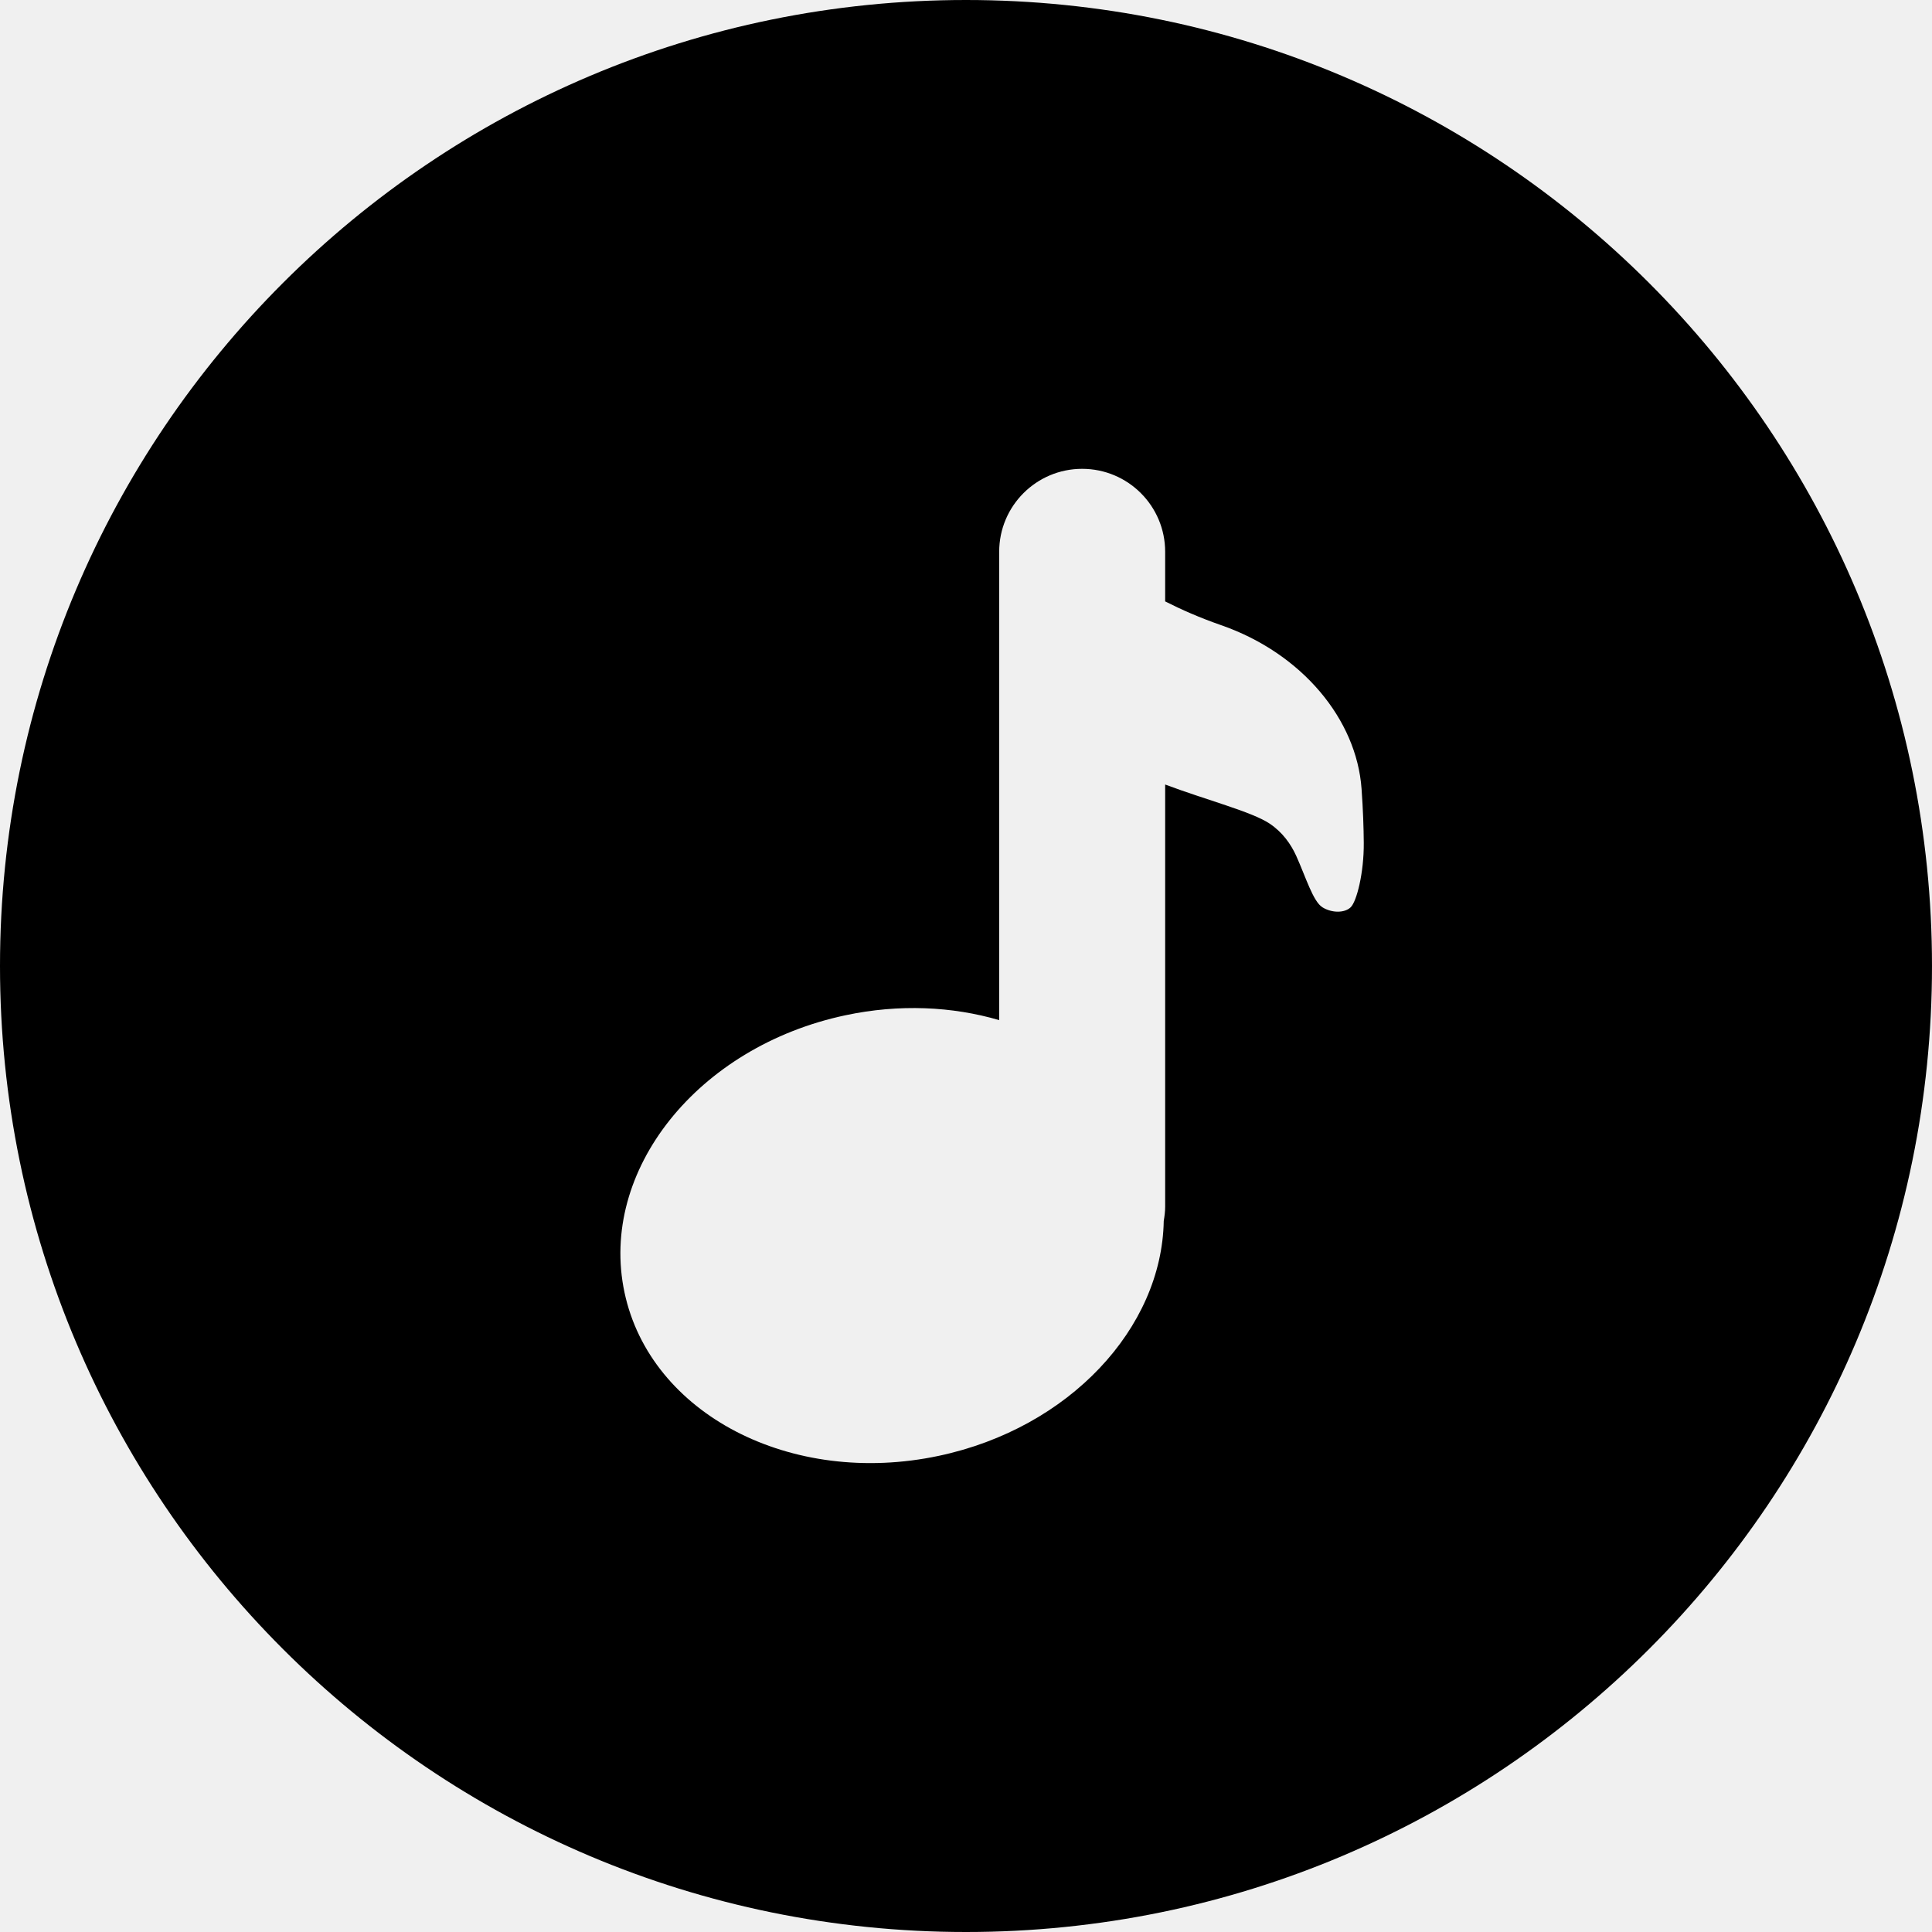
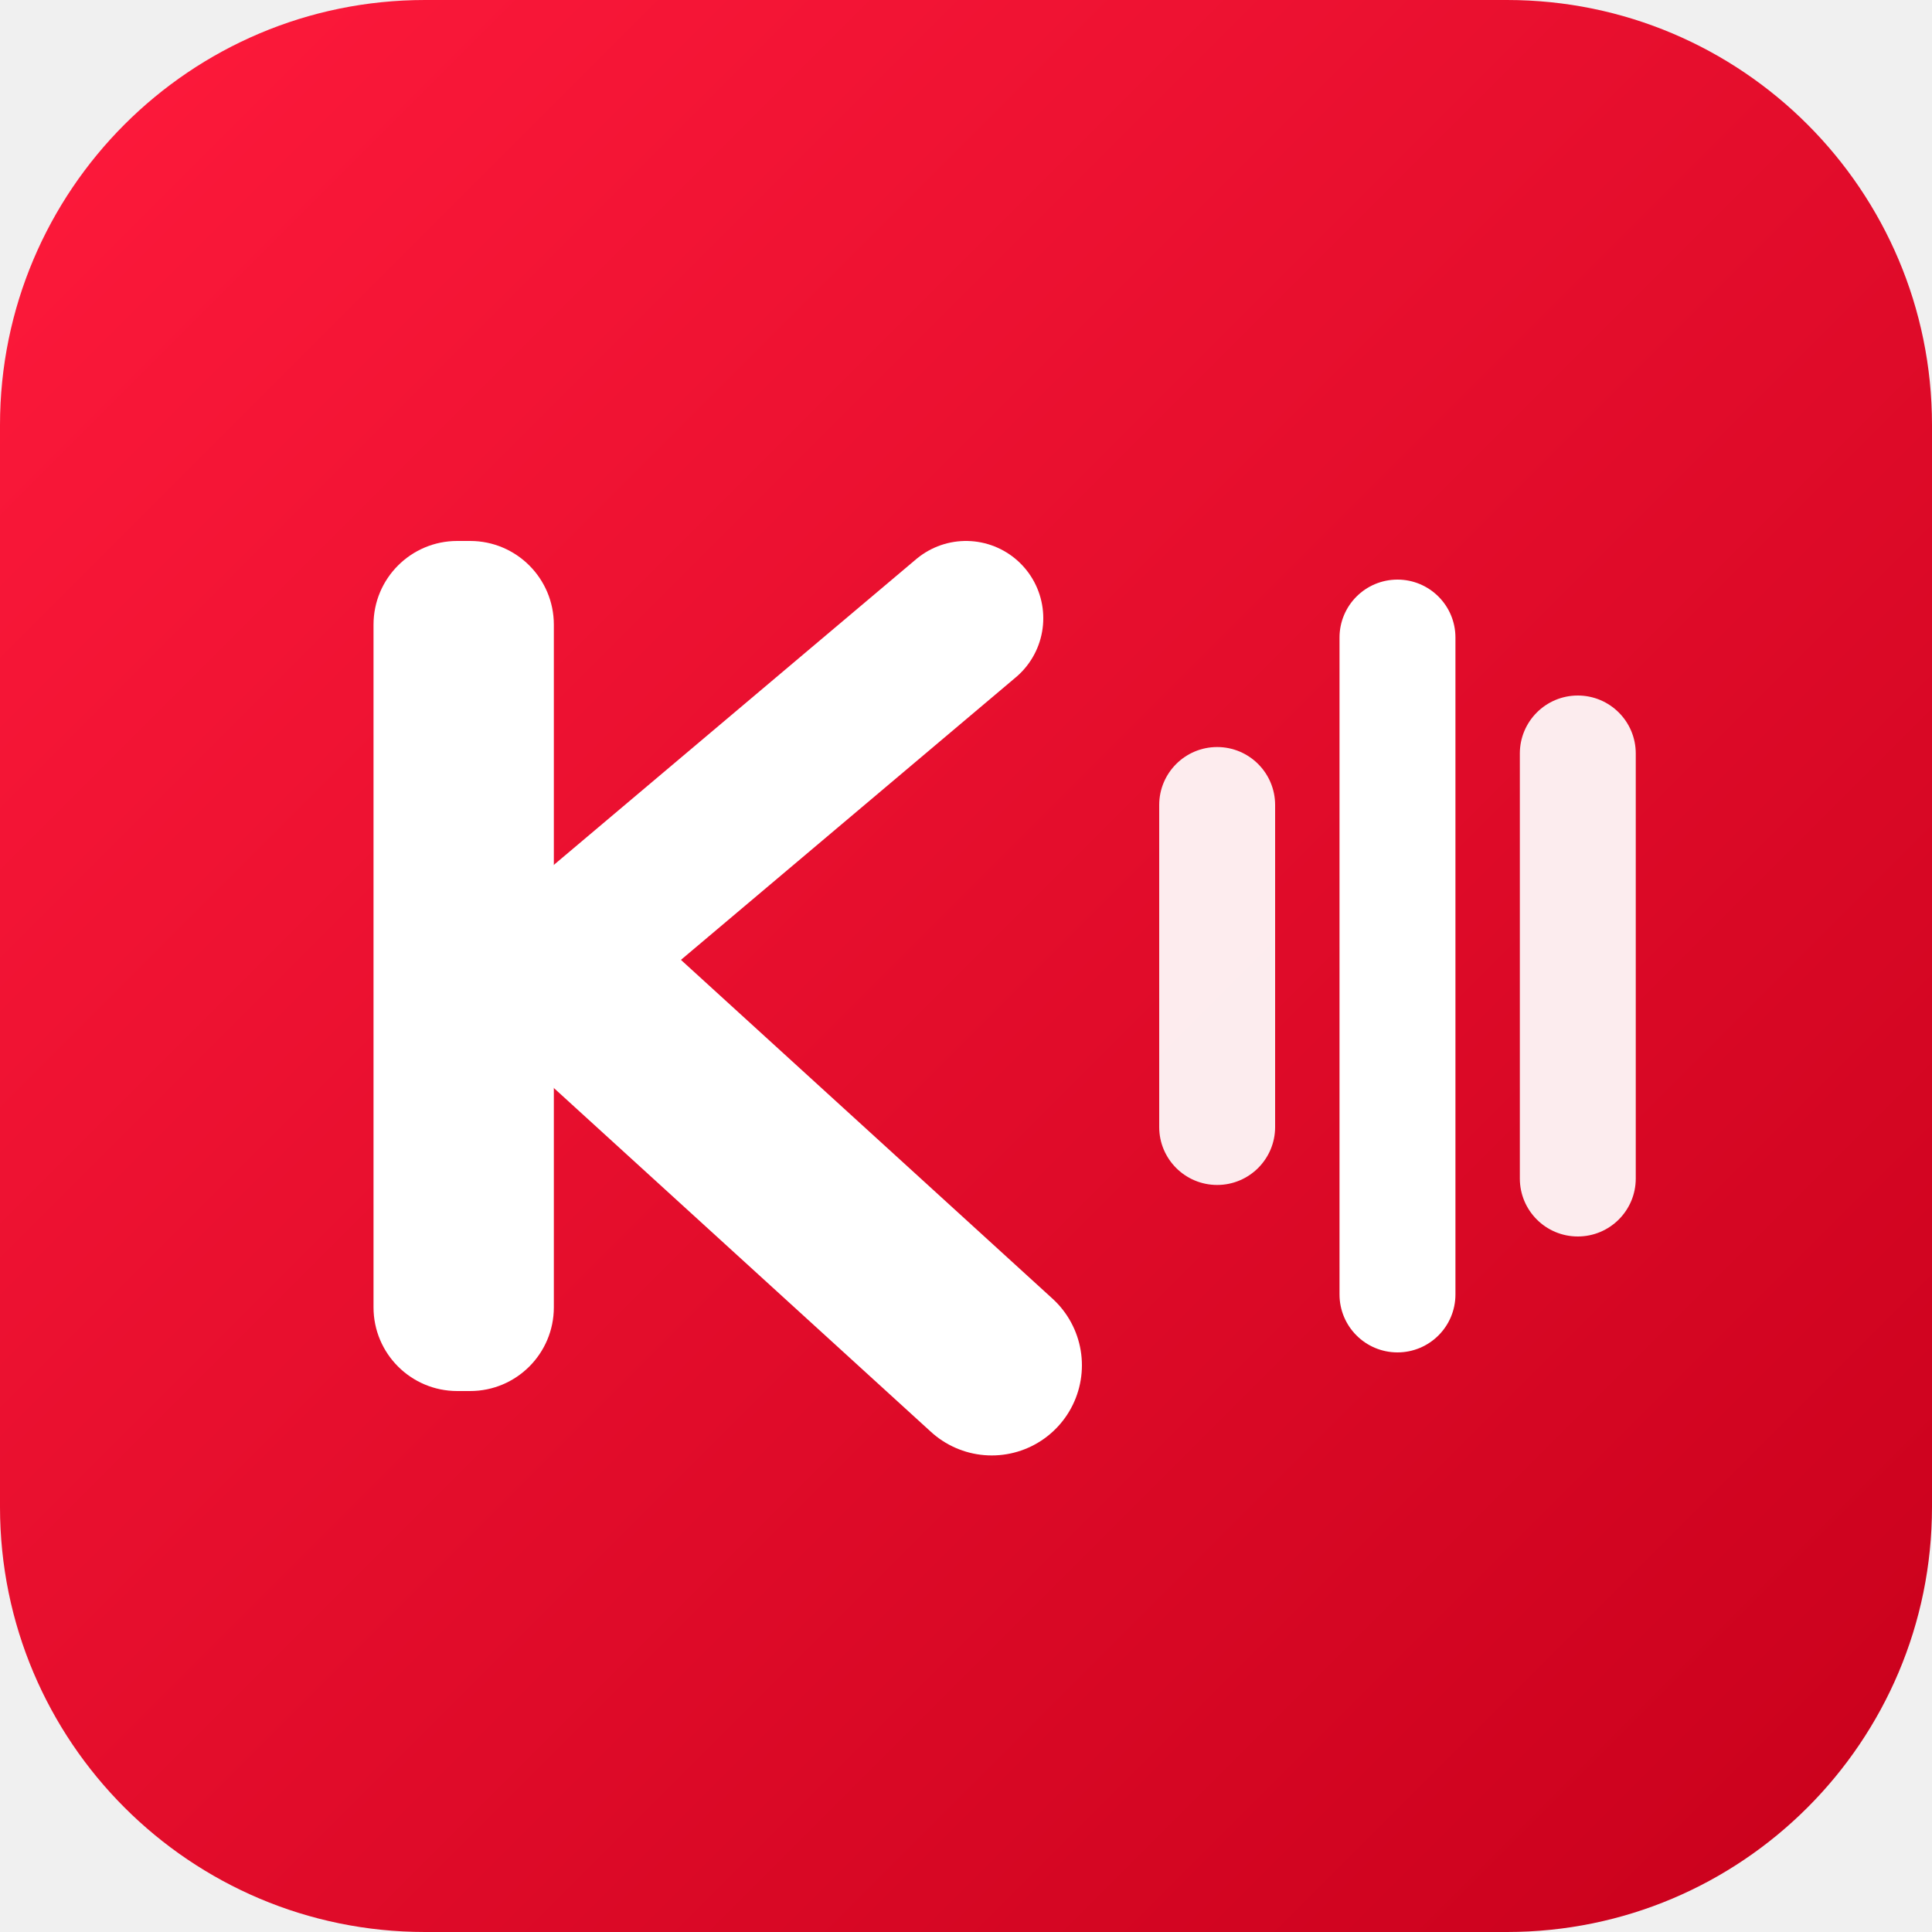
- <svg xmlns="http://www.w3.org/2000/svg" fill="#000000" version="1.1" id="Capa_1" width="800px" height="800px" viewBox="0 0 408.221 408.221" xml:space="preserve">
-   <g>
-     <path d="M204.11,408.221c112.729,0,204.11-91.385,204.11-204.11C408.221,91.388,316.839,0,204.11,0C91.388,0,0,91.388,0,204.111   C0,316.836,91.388,408.221,204.11,408.221z M178.627,214.522c11.401-2.425,22.598-1.872,32.496,1.025v-98.959   c0-9.676,7.847-17.527,17.528-17.527c9.69,0,17.541,7.851,17.541,17.527v10.487c3.387,1.717,7.338,3.46,11.806,5.013   c17.128,5.953,28.649,19.917,29.691,34.59c0.32,4.412,0.444,8.233,0.469,11.423c0.044,6.31-1.495,12.405-2.785,13.619   c-1.286,1.216-3.939,1.216-5.931,0c-1.996-1.214-3.527-6.382-5.566-10.898c-1.118-2.457-2.869-4.967-5.619-6.803   c-3.767-2.515-13.196-4.923-22.064-8.253v89.186c0,1.029-0.133,2.023-0.301,3.037c-0.396,22.586-19.885,43.745-47.504,49.616   c-31.23,6.641-60.981-8.832-66.437-34.528C126.497,247.363,147.391,221.154,178.627,214.522z" />
-   </g>
+ <svg xmlns="http://www.w3.org/2000/svg" width="300" height="300" viewBox="0 0 300 300">
+   <defs>
+     <linearGradient id="r" x1="0" y1="0" x2="1" y2="1">
+       <stop offset="0" stop-color="#FF1A3C" />
+       <stop offset="1" stop-color="#C8001B" />
+     </linearGradient>
+   </defs>
+   <rect width="300" height="300" rx="66" fill="url(#r)" />
+   <rect x="58" y="84" width="28" height="132" rx="13" fill="#ffffff" />
+   <path d="M86 150 L154 212" stroke="#ffffff" stroke-width="28" stroke-linecap="round" fill="none" />
+   <path d="M86 150 L150 96" stroke="#ffffff" stroke-width="24" stroke-linecap="round" fill="none" />
+   <rect x="180" y="116" width="18" height="68" rx="9" fill="#ffffff" opacity="0.92" />
+   <rect x="208" y="90" width="18" height="120" rx="9" fill="#ffffff" />
+   <rect x="236" y="108" width="18" height="84" rx="9" fill="#ffffff" opacity="0.92" />
</svg>
